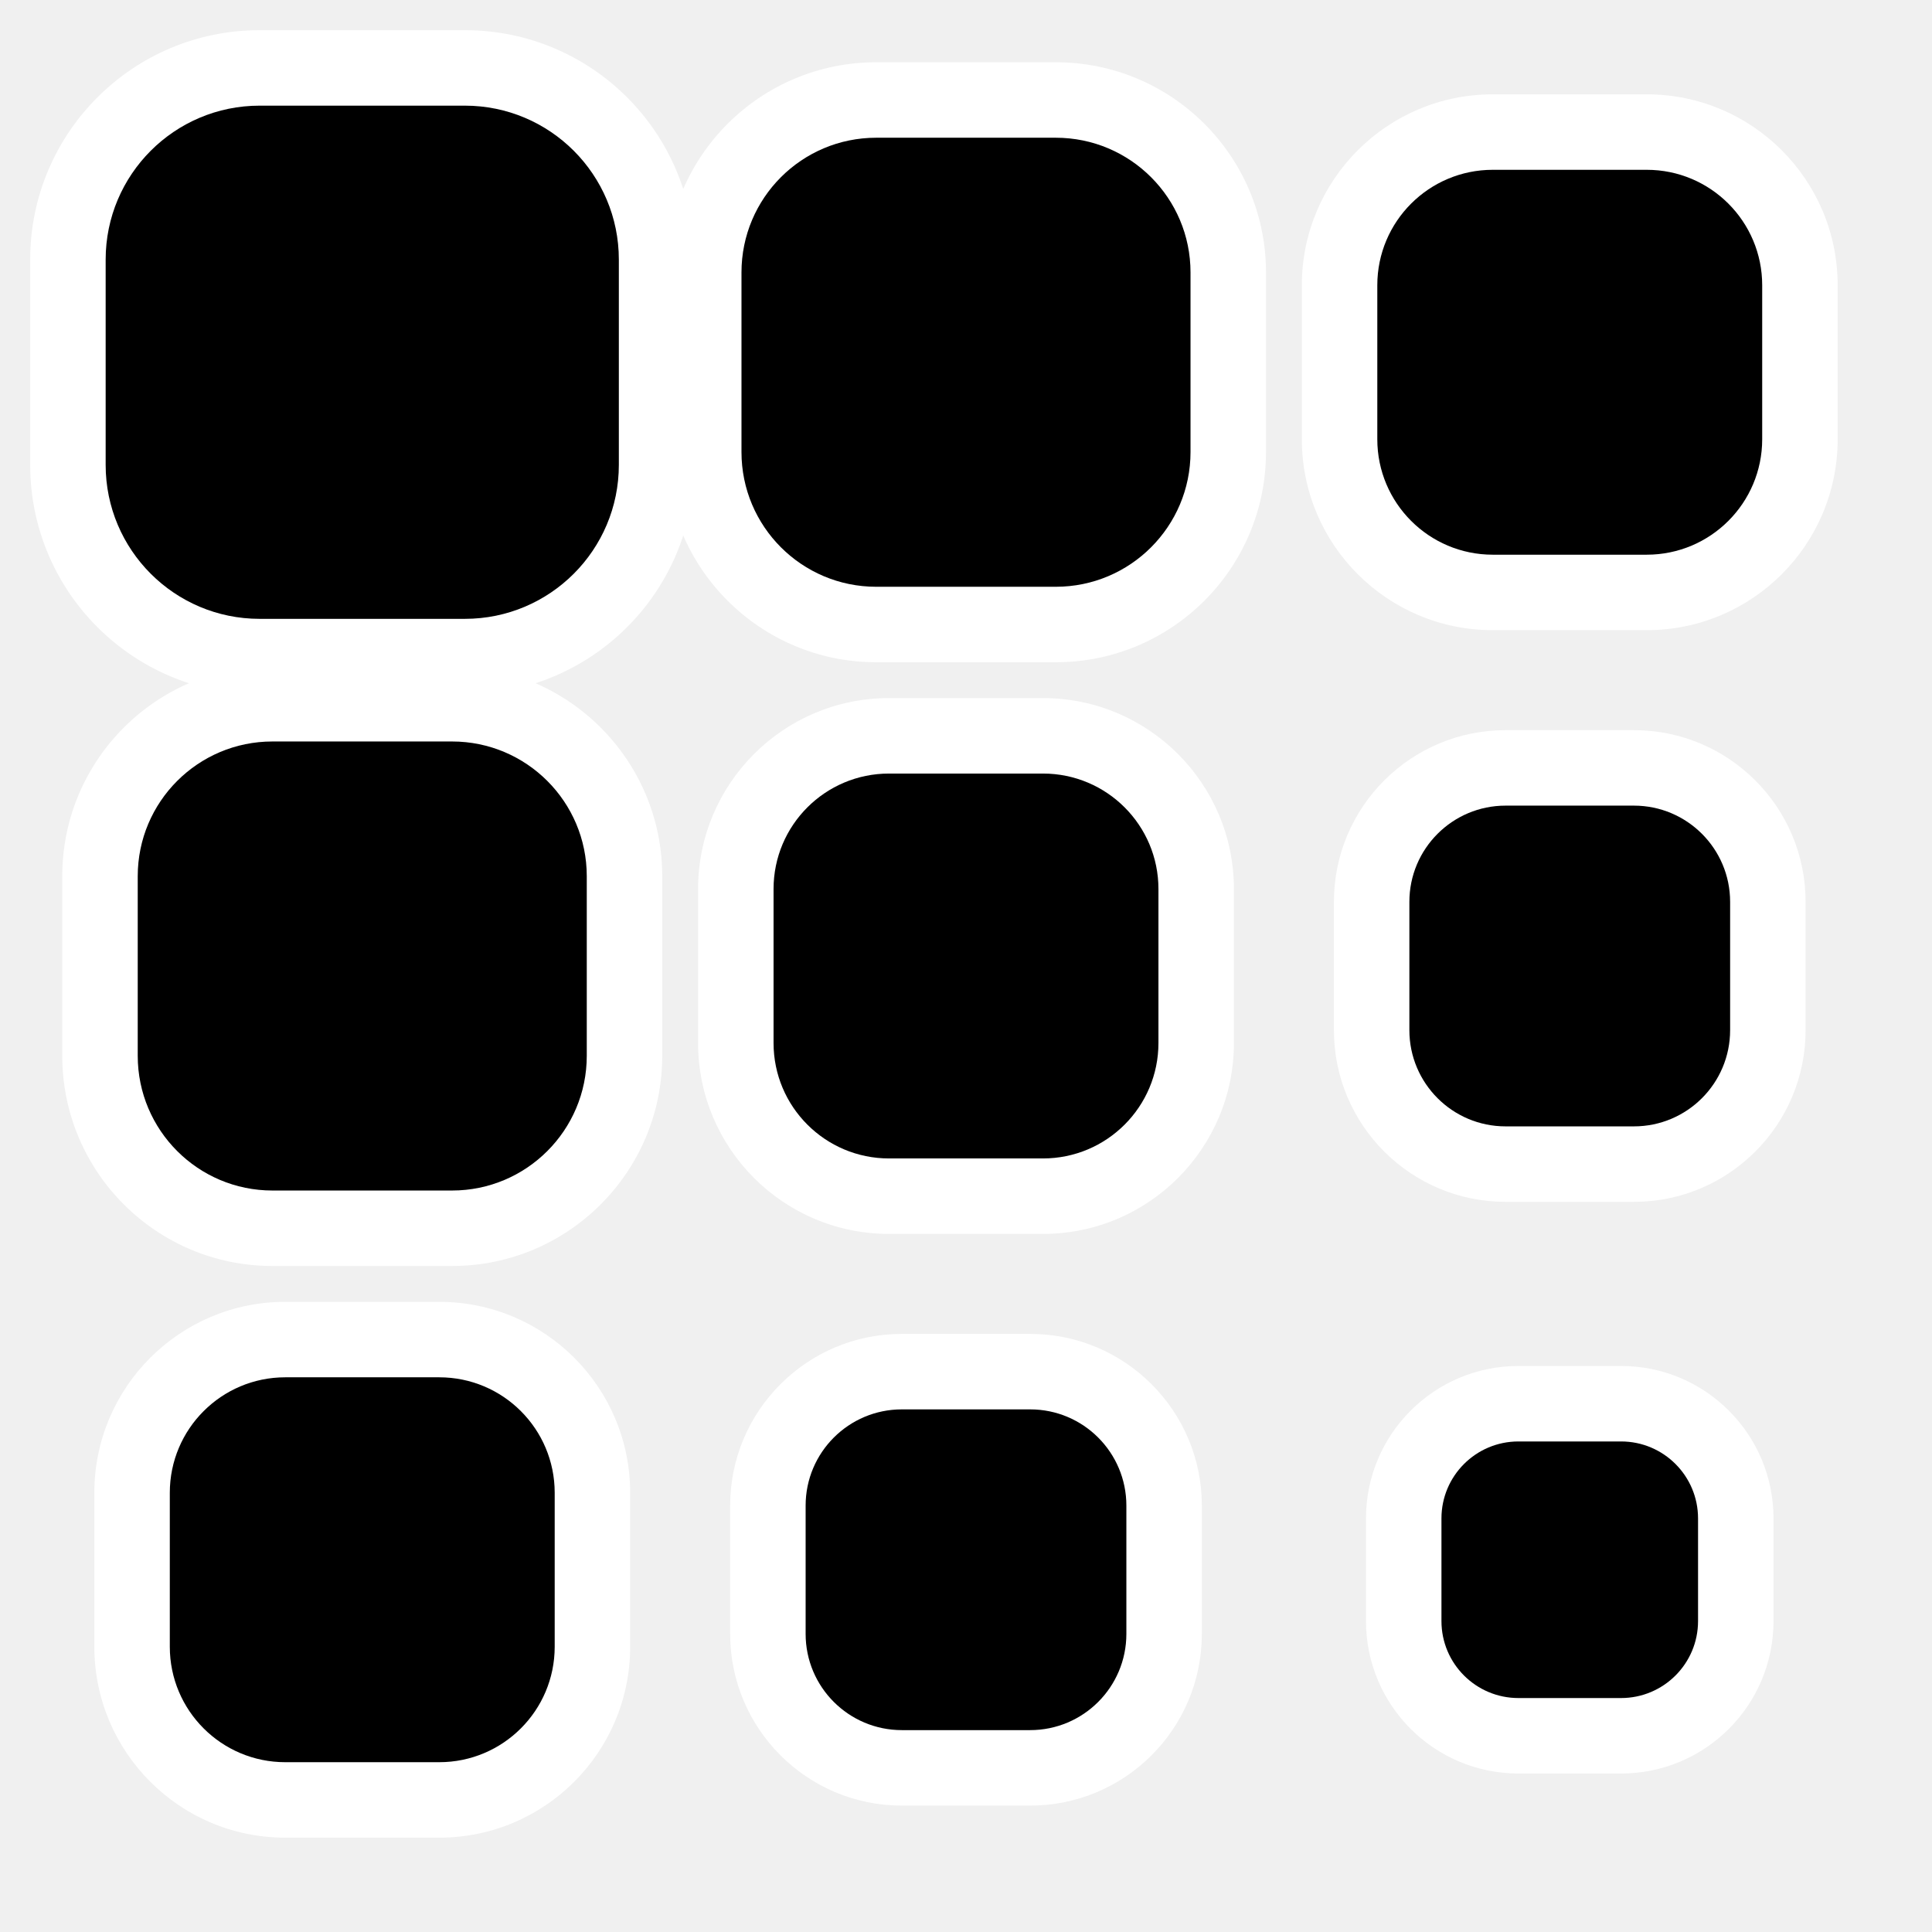
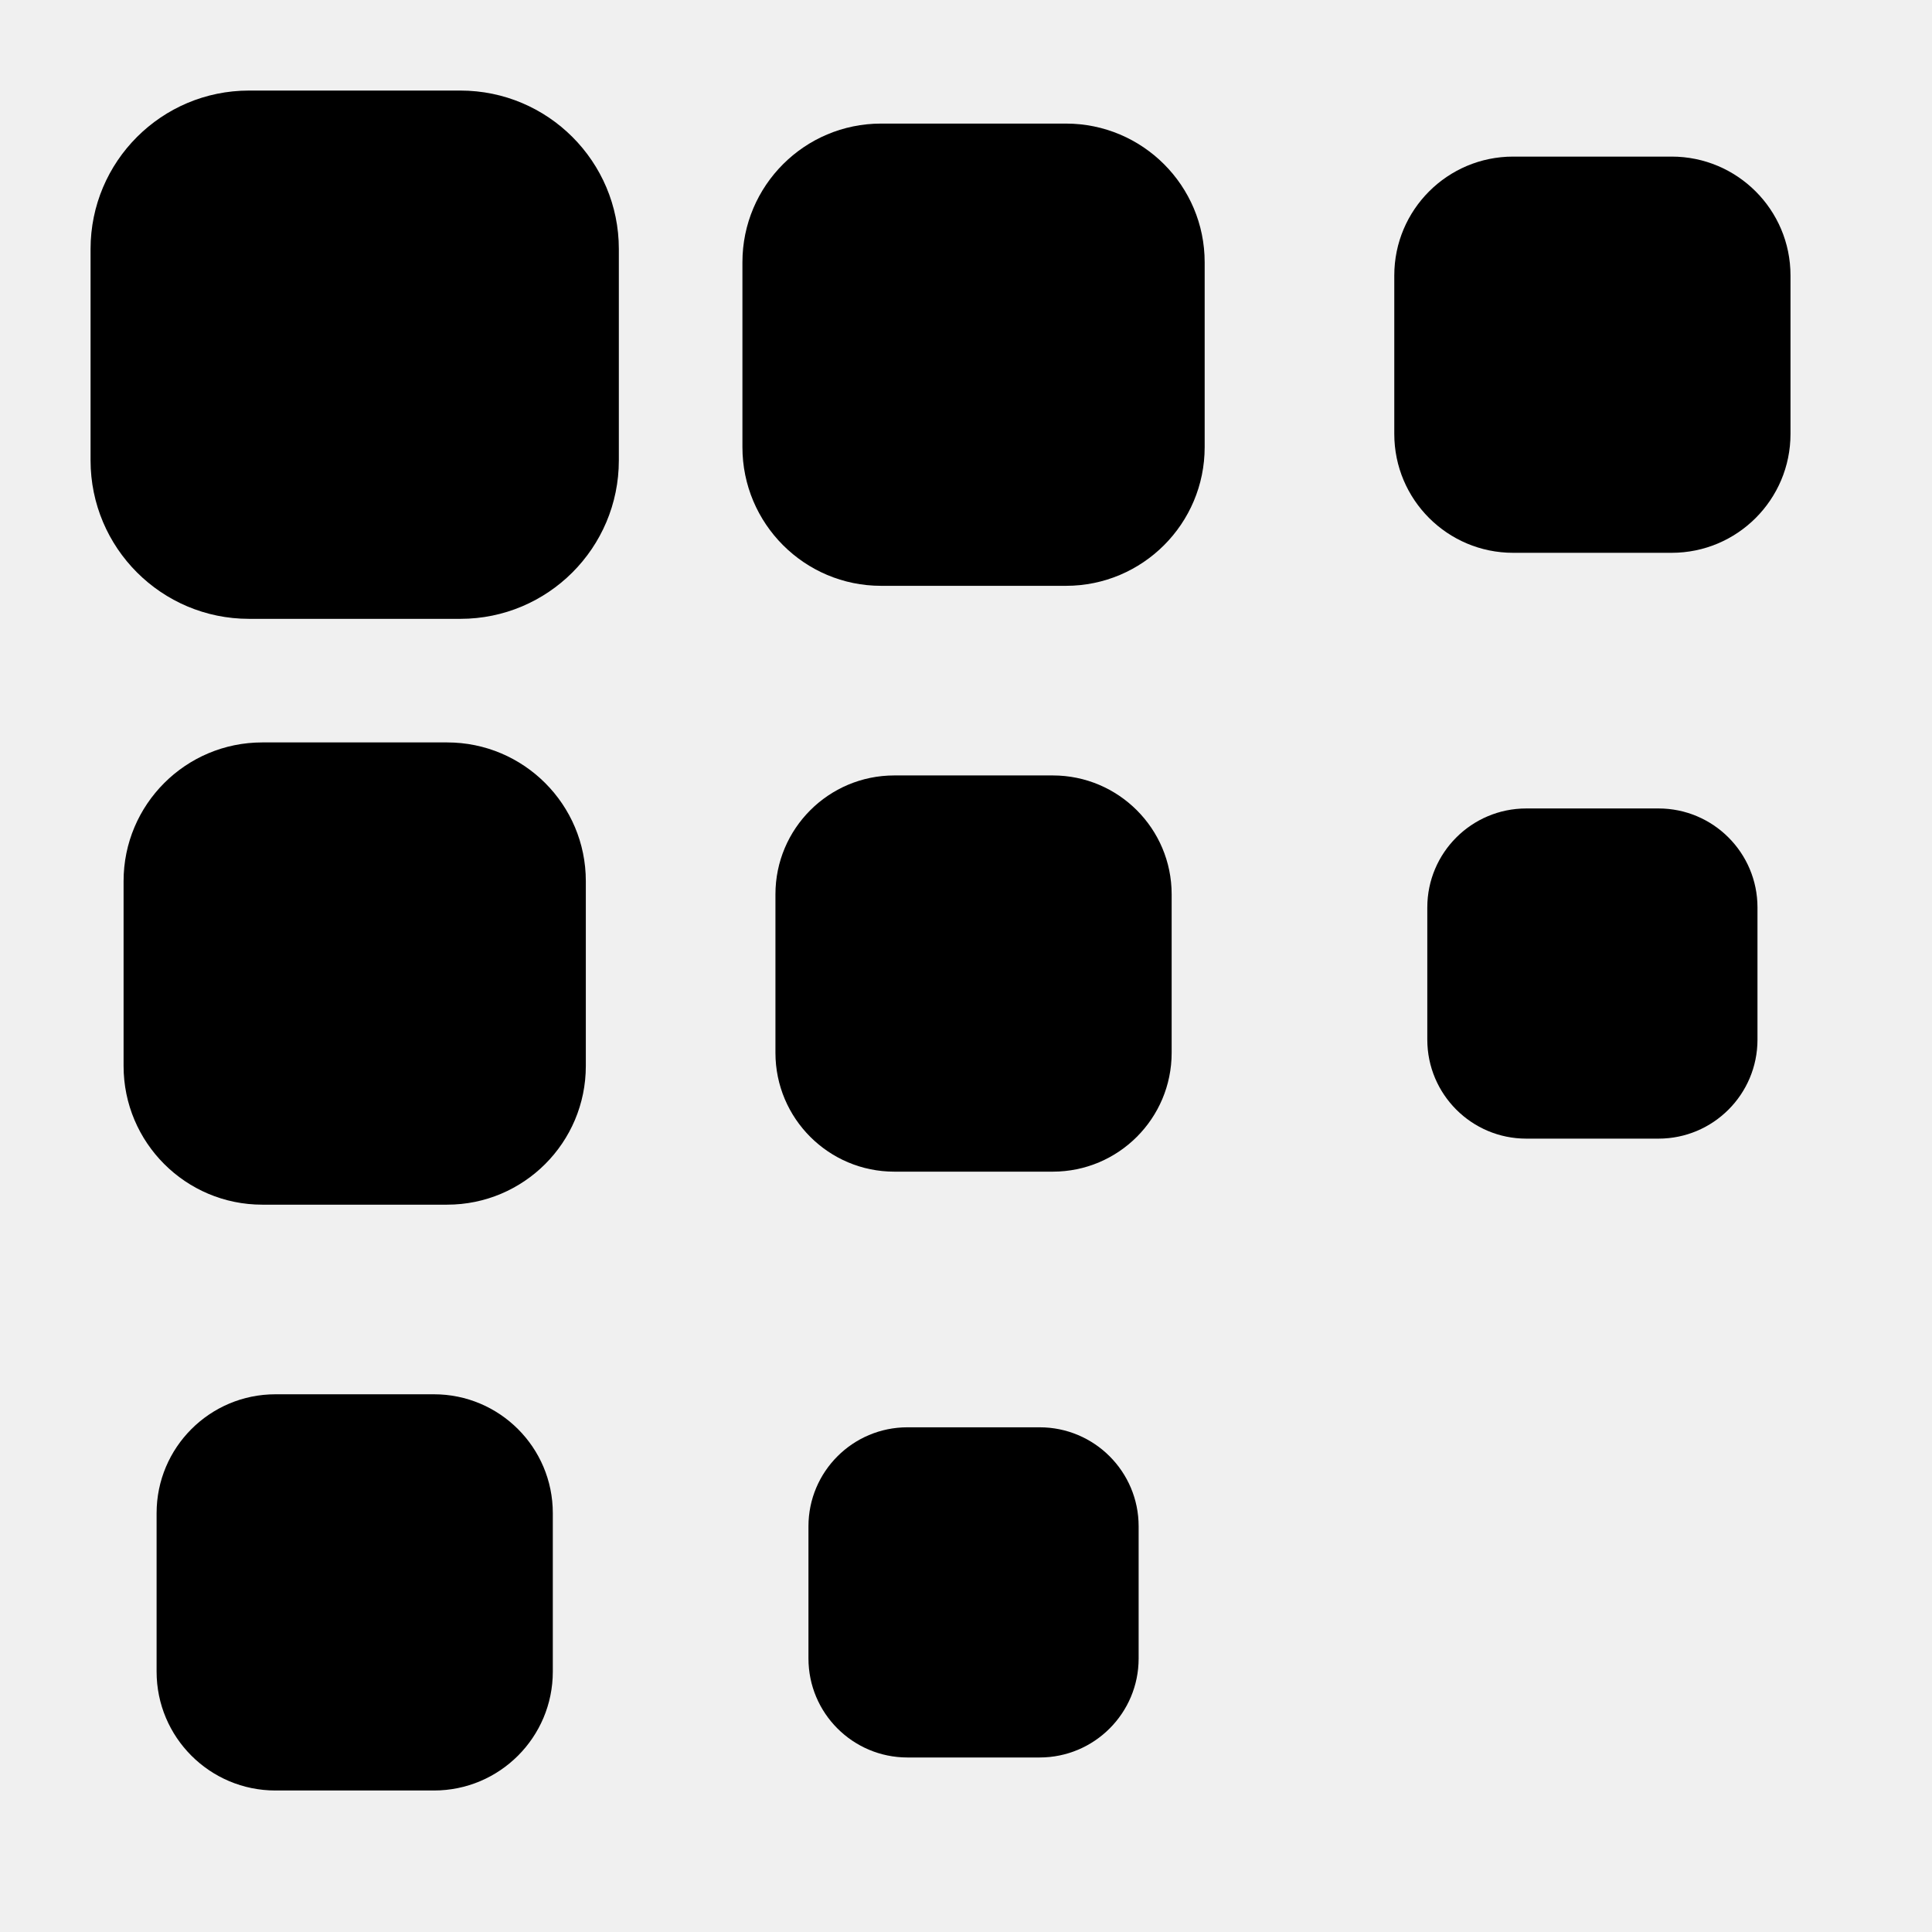
<svg xmlns="http://www.w3.org/2000/svg" width="256" height="256" viewBox="0 0 256 256">
-   <g fill="white">
-     <rect x="4" y="4" width="88" height="88" rx="30.4" />
-     <rect x="88.25" y="8.25" width="79.5" height="79.5" rx="27.85" />
-     <rect x="172.5" y="12.5" width="71" height="71" rx="25.3" />
-     <rect x="8.25" y="88.25" width="79.5" height="79.5" rx="27.85" />
-     <rect x="92.5" y="92.5" width="71" height="71" rx="25.3" />
-     <rect x="176.75" y="96.75" width="62.5" height="62.5" rx="22.75" />
-     <rect x="12.5" y="172.5" width="71" height="71" rx="25.3" />
-     <rect x="96.75" y="176.75" width="62.5" height="62.5" rx="22.75" />
-     <rect x="181" y="181" width="54" height="54" rx="20.2" />
-   </g>
  <g fill="currentColor">
-     <rect x="14" y="14" width="68" height="68" rx="20.4" />
-     <rect x="98.25" y="18.25" width="59.5" height="59.5" rx="17.85" />
-     <rect x="182.5" y="22.5" width="51" height="51" rx="15.3" />
-     <rect x="18.25" y="98.25" width="59.5" height="59.5" rx="17.85" />
-     <rect x="102.5" y="102.5" width="51" height="51" rx="15.3" />
-     <rect x="186.75" y="106.75" width="42.5" height="42.5" rx="12.75" />
-     <rect x="22.5" y="182.5" width="51" height="51" rx="15.3" />
-     <rect x="106.75" y="186.75" width="42.5" height="42.5" rx="12.75" />
-     <rect x="191" y="191" width="34" height="34" rx="10.2" />
+     <rect x="12" y="12" width="70" height="70" rx="21" />
+     <rect x="98.375" y="16.375" width="61.25" height="61.25" rx="18.38" />
+     <rect x="184.75" y="20.75" width="52.5" height="52.5" rx="15.75" />
+     <rect x="16.375" y="98.375" width="61.25" height="61.25" rx="18.38" />
+     <rect x="102.75" y="102.75" width="52.5" height="52.5" rx="15.75" />
+     <rect x="189.125" y="107.125" width="43.75" height="43.75" rx="13.12" />
+     <rect x="20.75" y="184.75" width="52.5" height="52.5" rx="15.75" />
+     <rect x="107.125" y="189.125" width="43.75" height="43.75" rx="13.12" />
  </g>
</svg>
